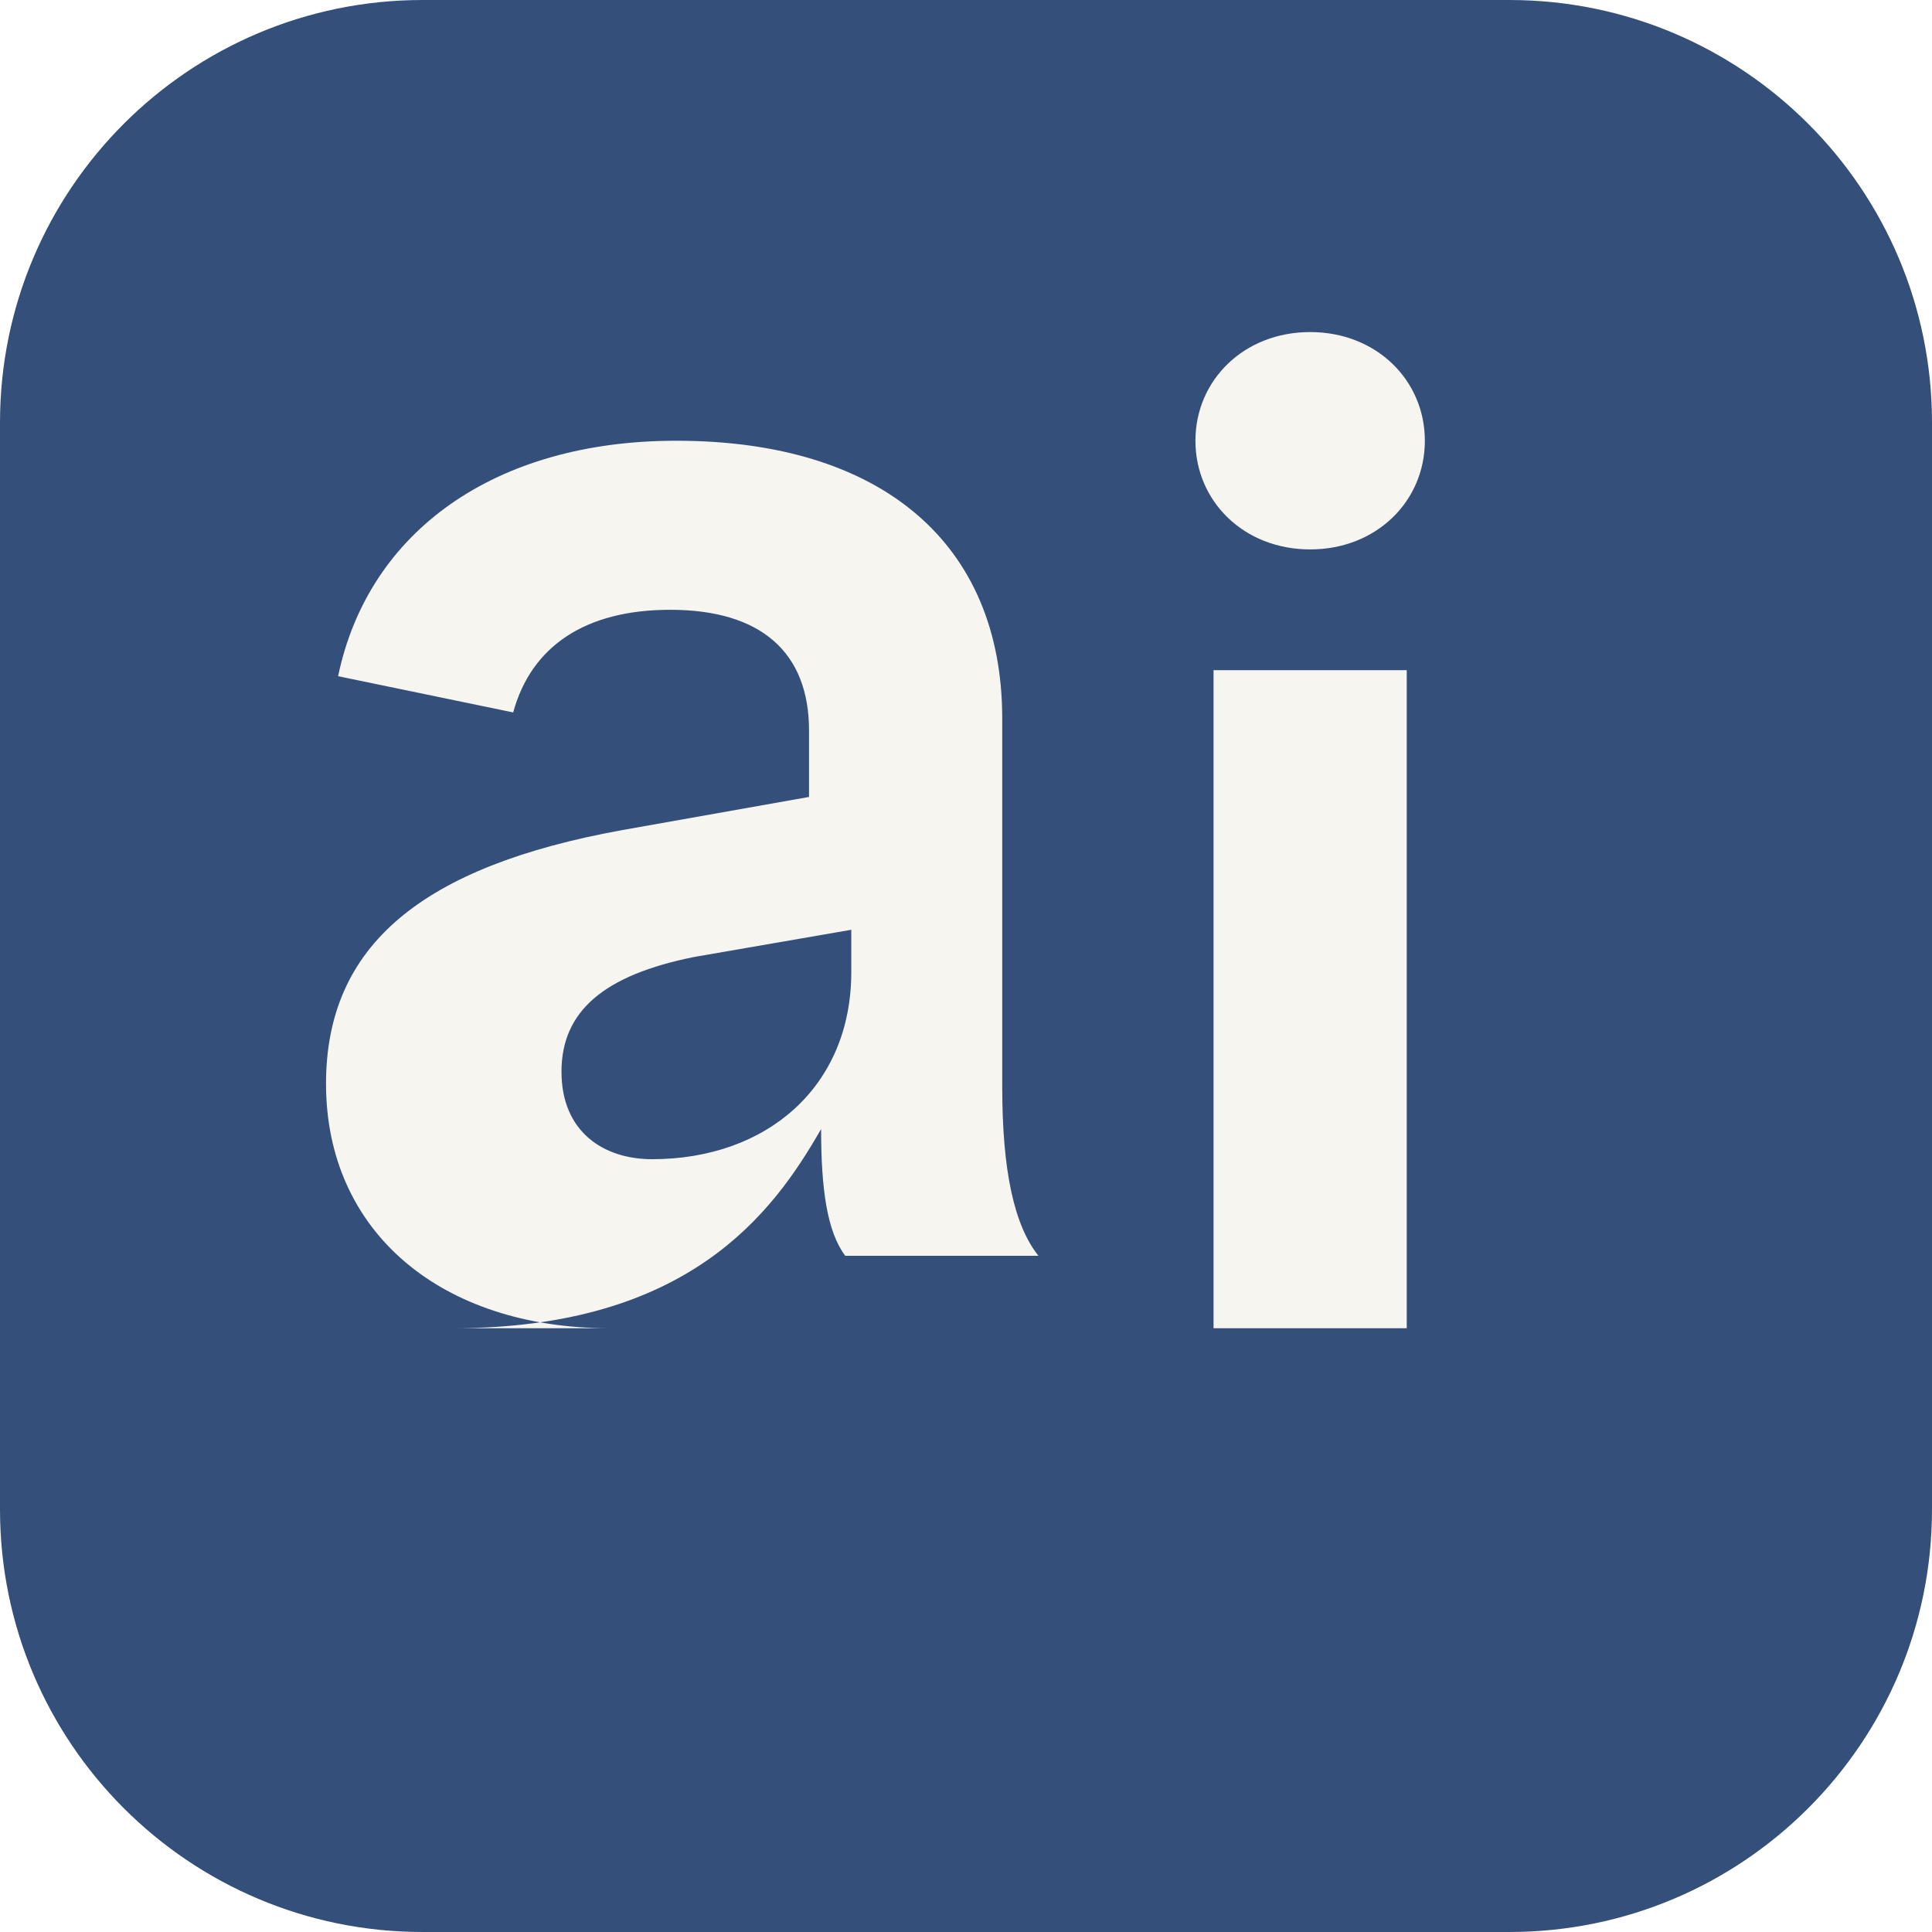
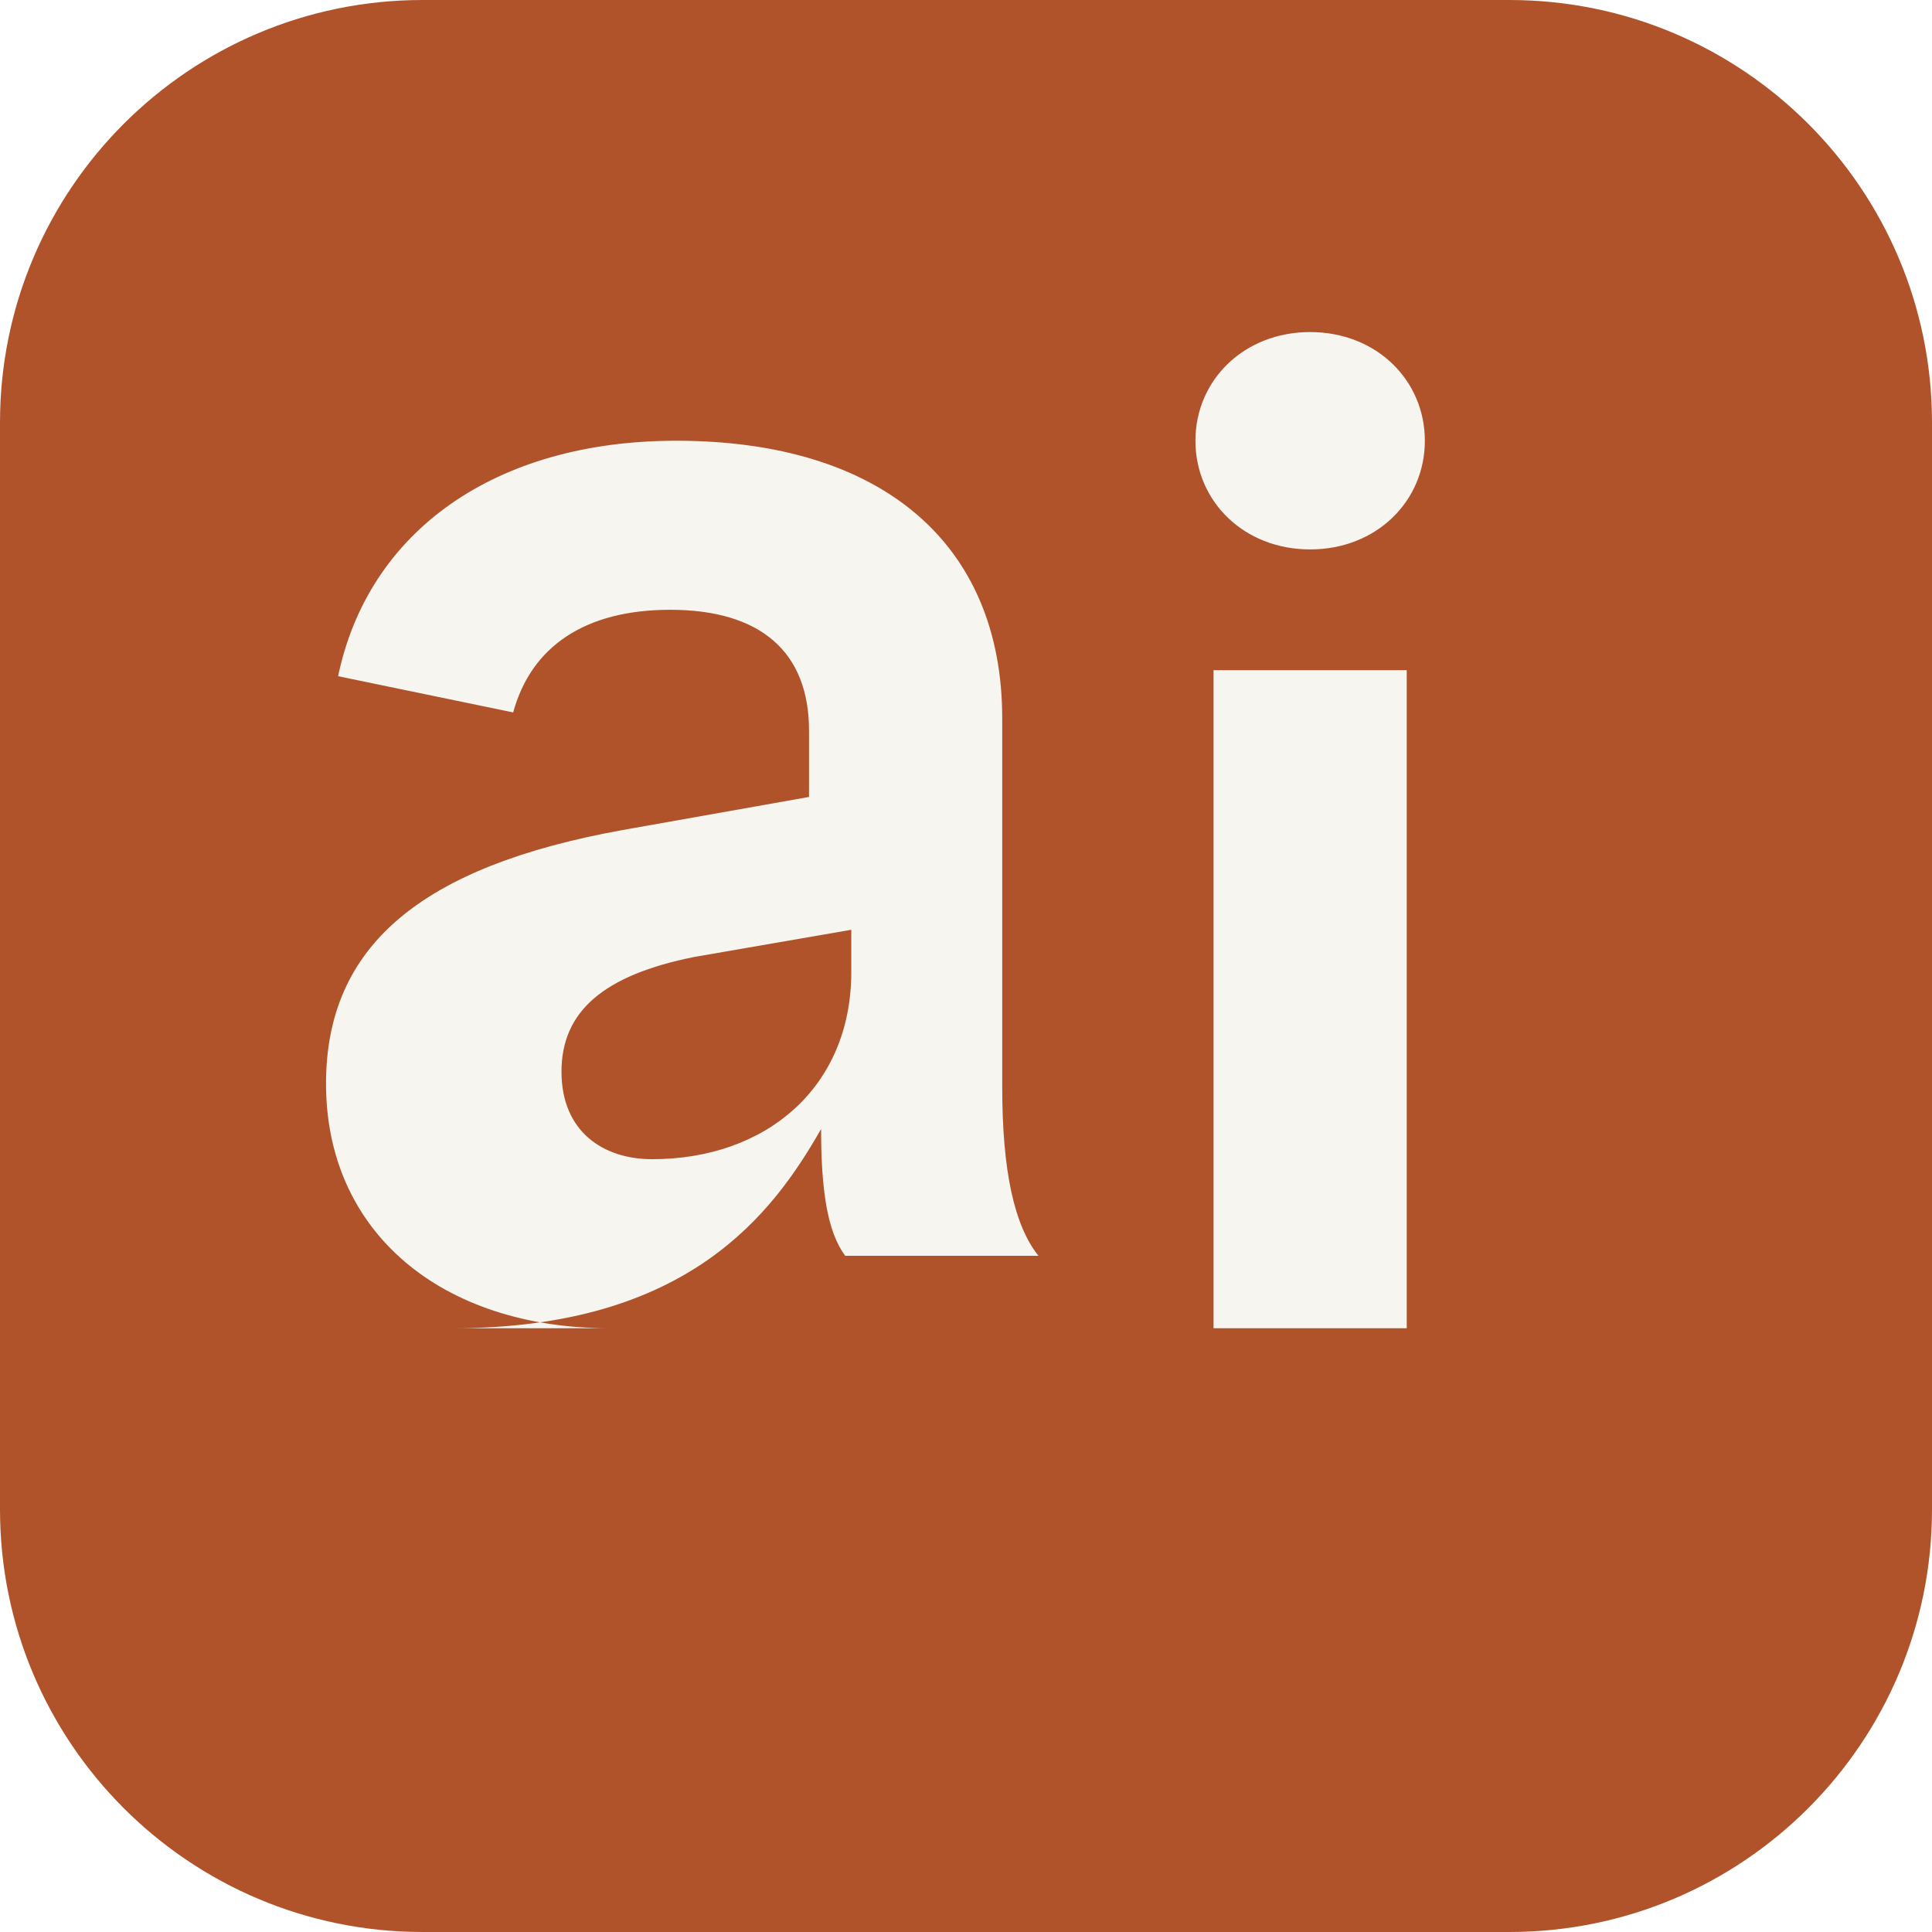
<svg xmlns="http://www.w3.org/2000/svg" viewBox="0 0 64 64" role="img" aria-label="Latin SA ligature exploration">
-   <rect width="64" height="64" rx="14" fill="#34507A" />
+   <rect width="64" height="64" rx="14" fill="#B0532A" />
  <path fill="#F7F5F0" d="M20.2 44c-5.6 0-9.4-3.2-9.4-8.1 0-4.6 3.2-7.2 9.8-8.4l6.2-1.1v-2.2c0-2.6-1.6-4-4.6-4-2.8 0-4.6 1.2-5.2 3.4l-5.8-1.2c1-4.8 5.2-7.8 11.2-7.8 6.8 0 10.8 3.4 10.8 9.2V36c0 2.8.4 4.6 1.2 5.6h-6.4c-.6-.8-.8-2.2-.8-4.2-1.6 2.8-4.4 6.6-12.2 6.6Zm1.4-5.6c3.8 0 6.6-2.4 6.6-6.2v-1.4l-5.2.9c-3 .6-4.4 1.8-4.4 3.8 0 2 1.4 2.9 3 2.9ZM40.2 44V22.2h6.4V44h-6.4Zm3.2-25.8c-2.2 0-3.8-1.6-3.8-3.6s1.6-3.6 3.8-3.6 3.8 1.6 3.8 3.6-1.6 3.6-3.8 3.6Z" />
</svg>
